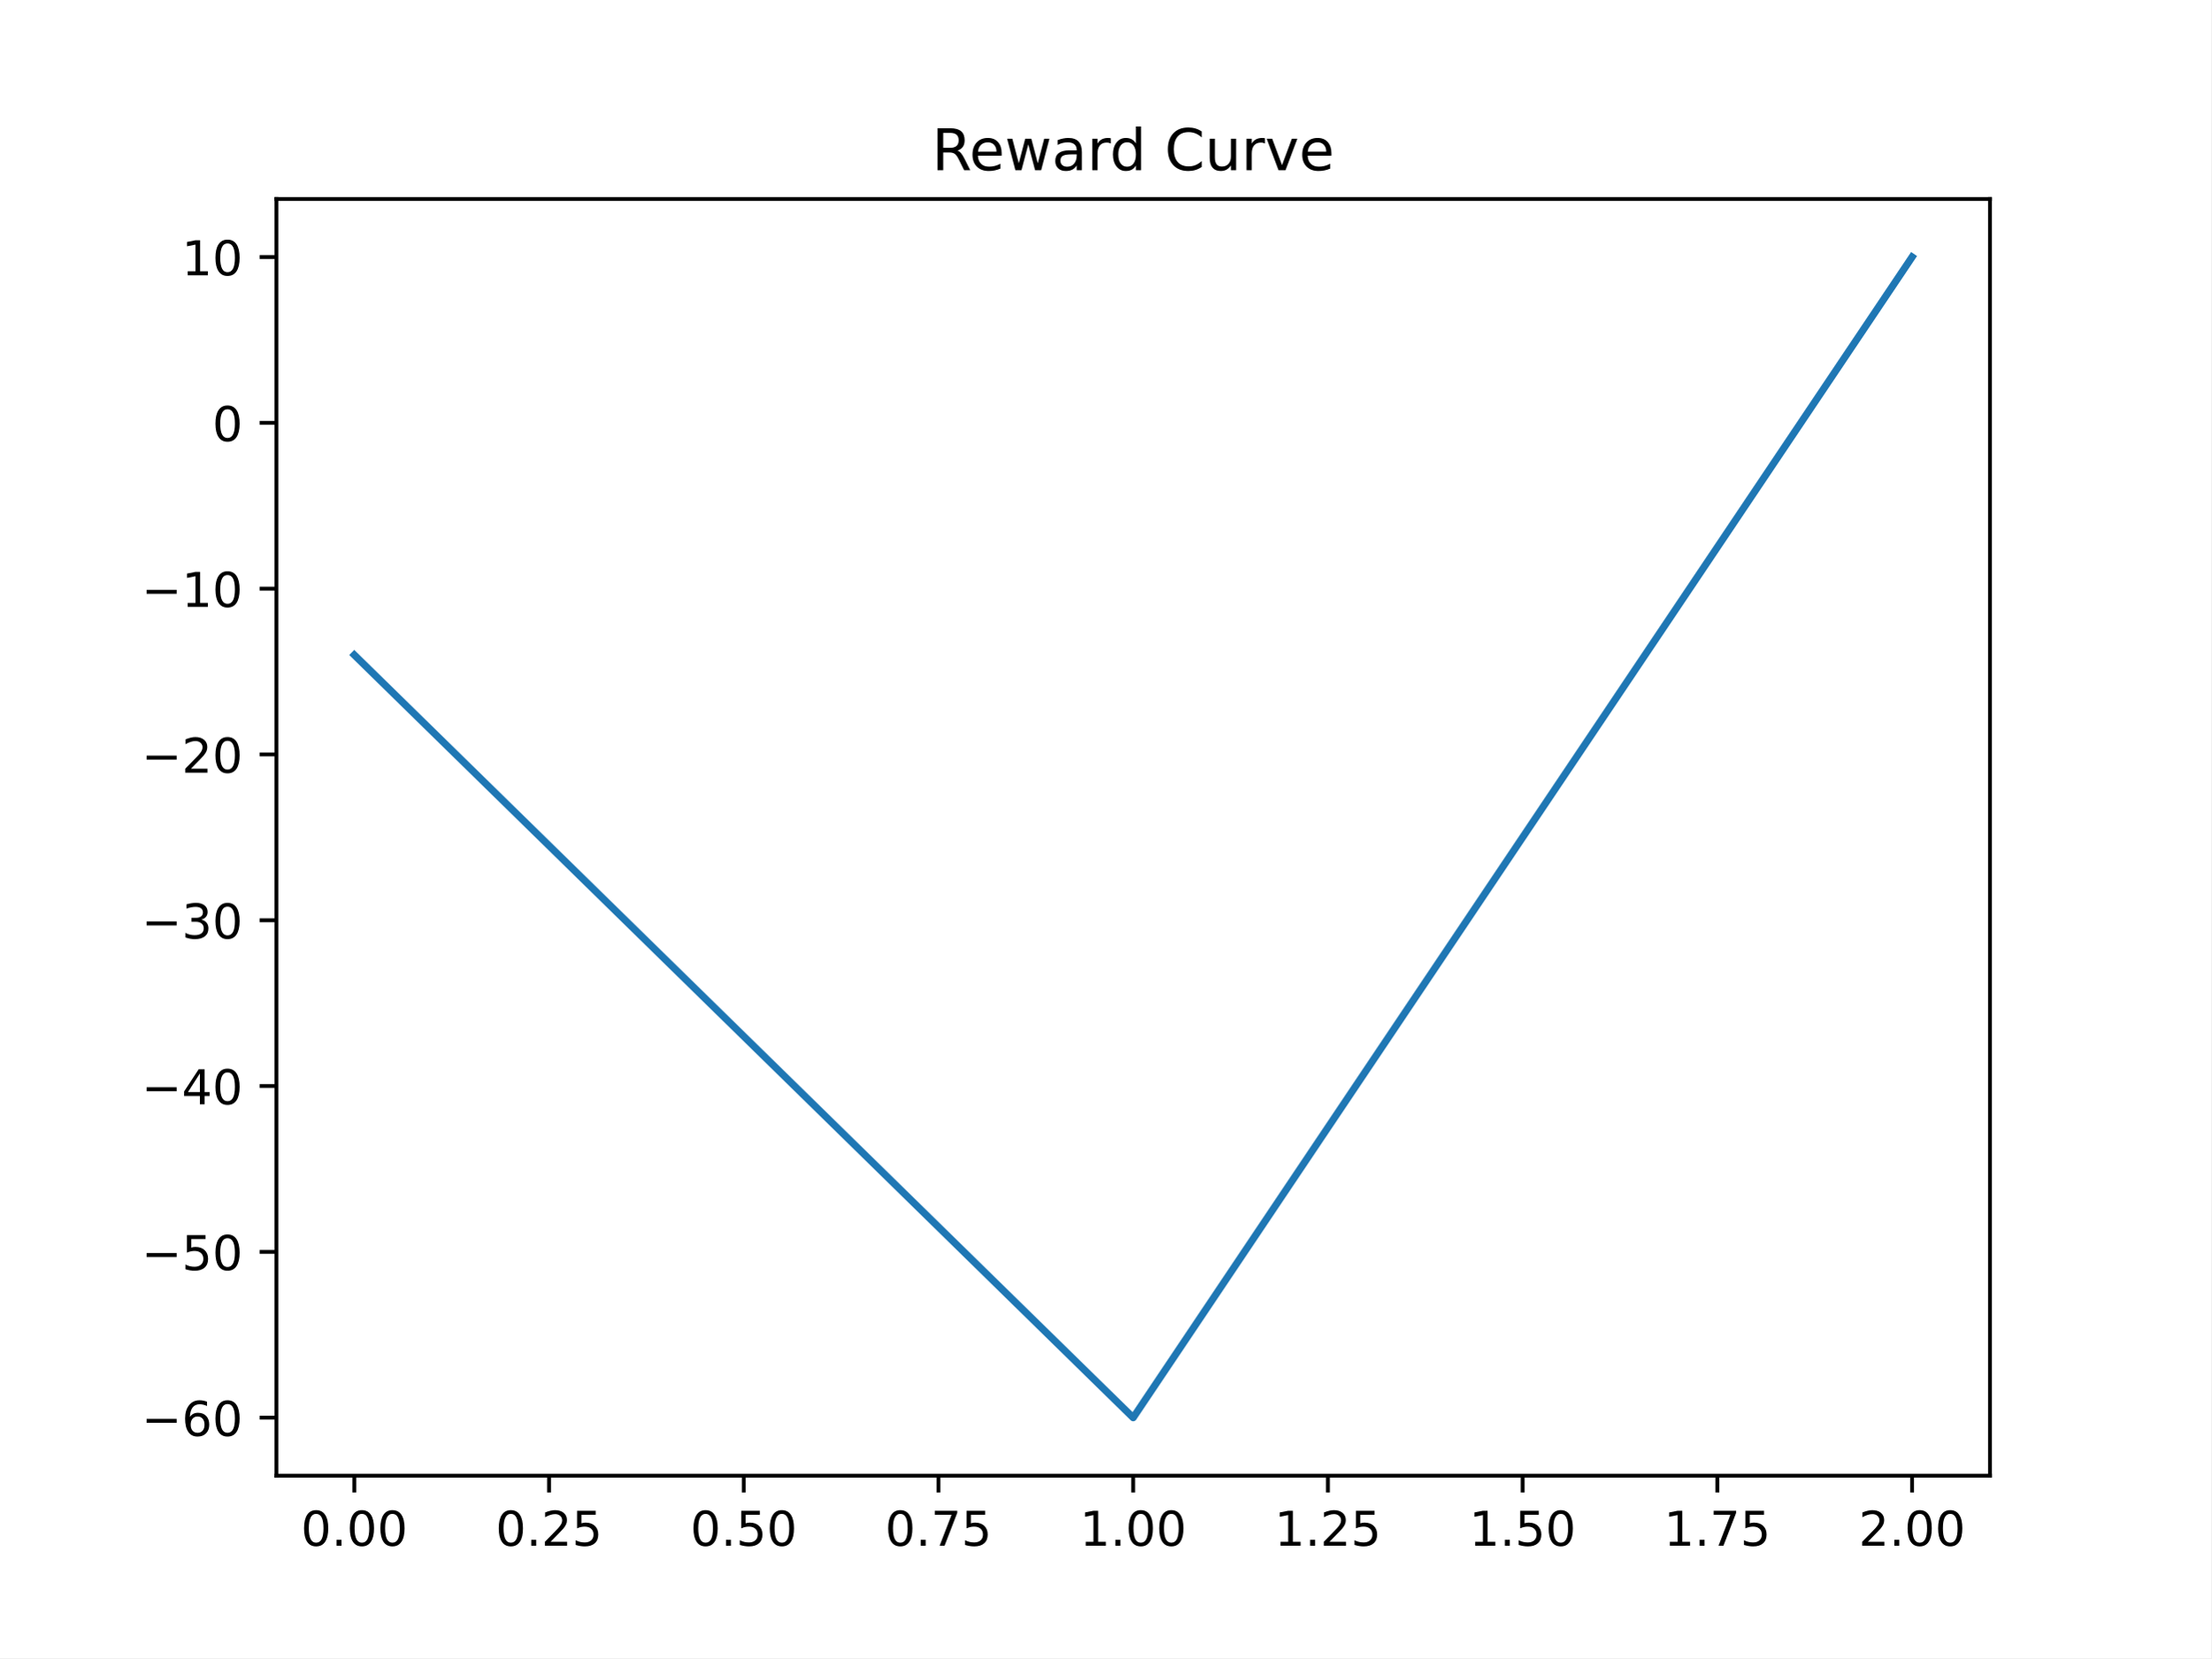
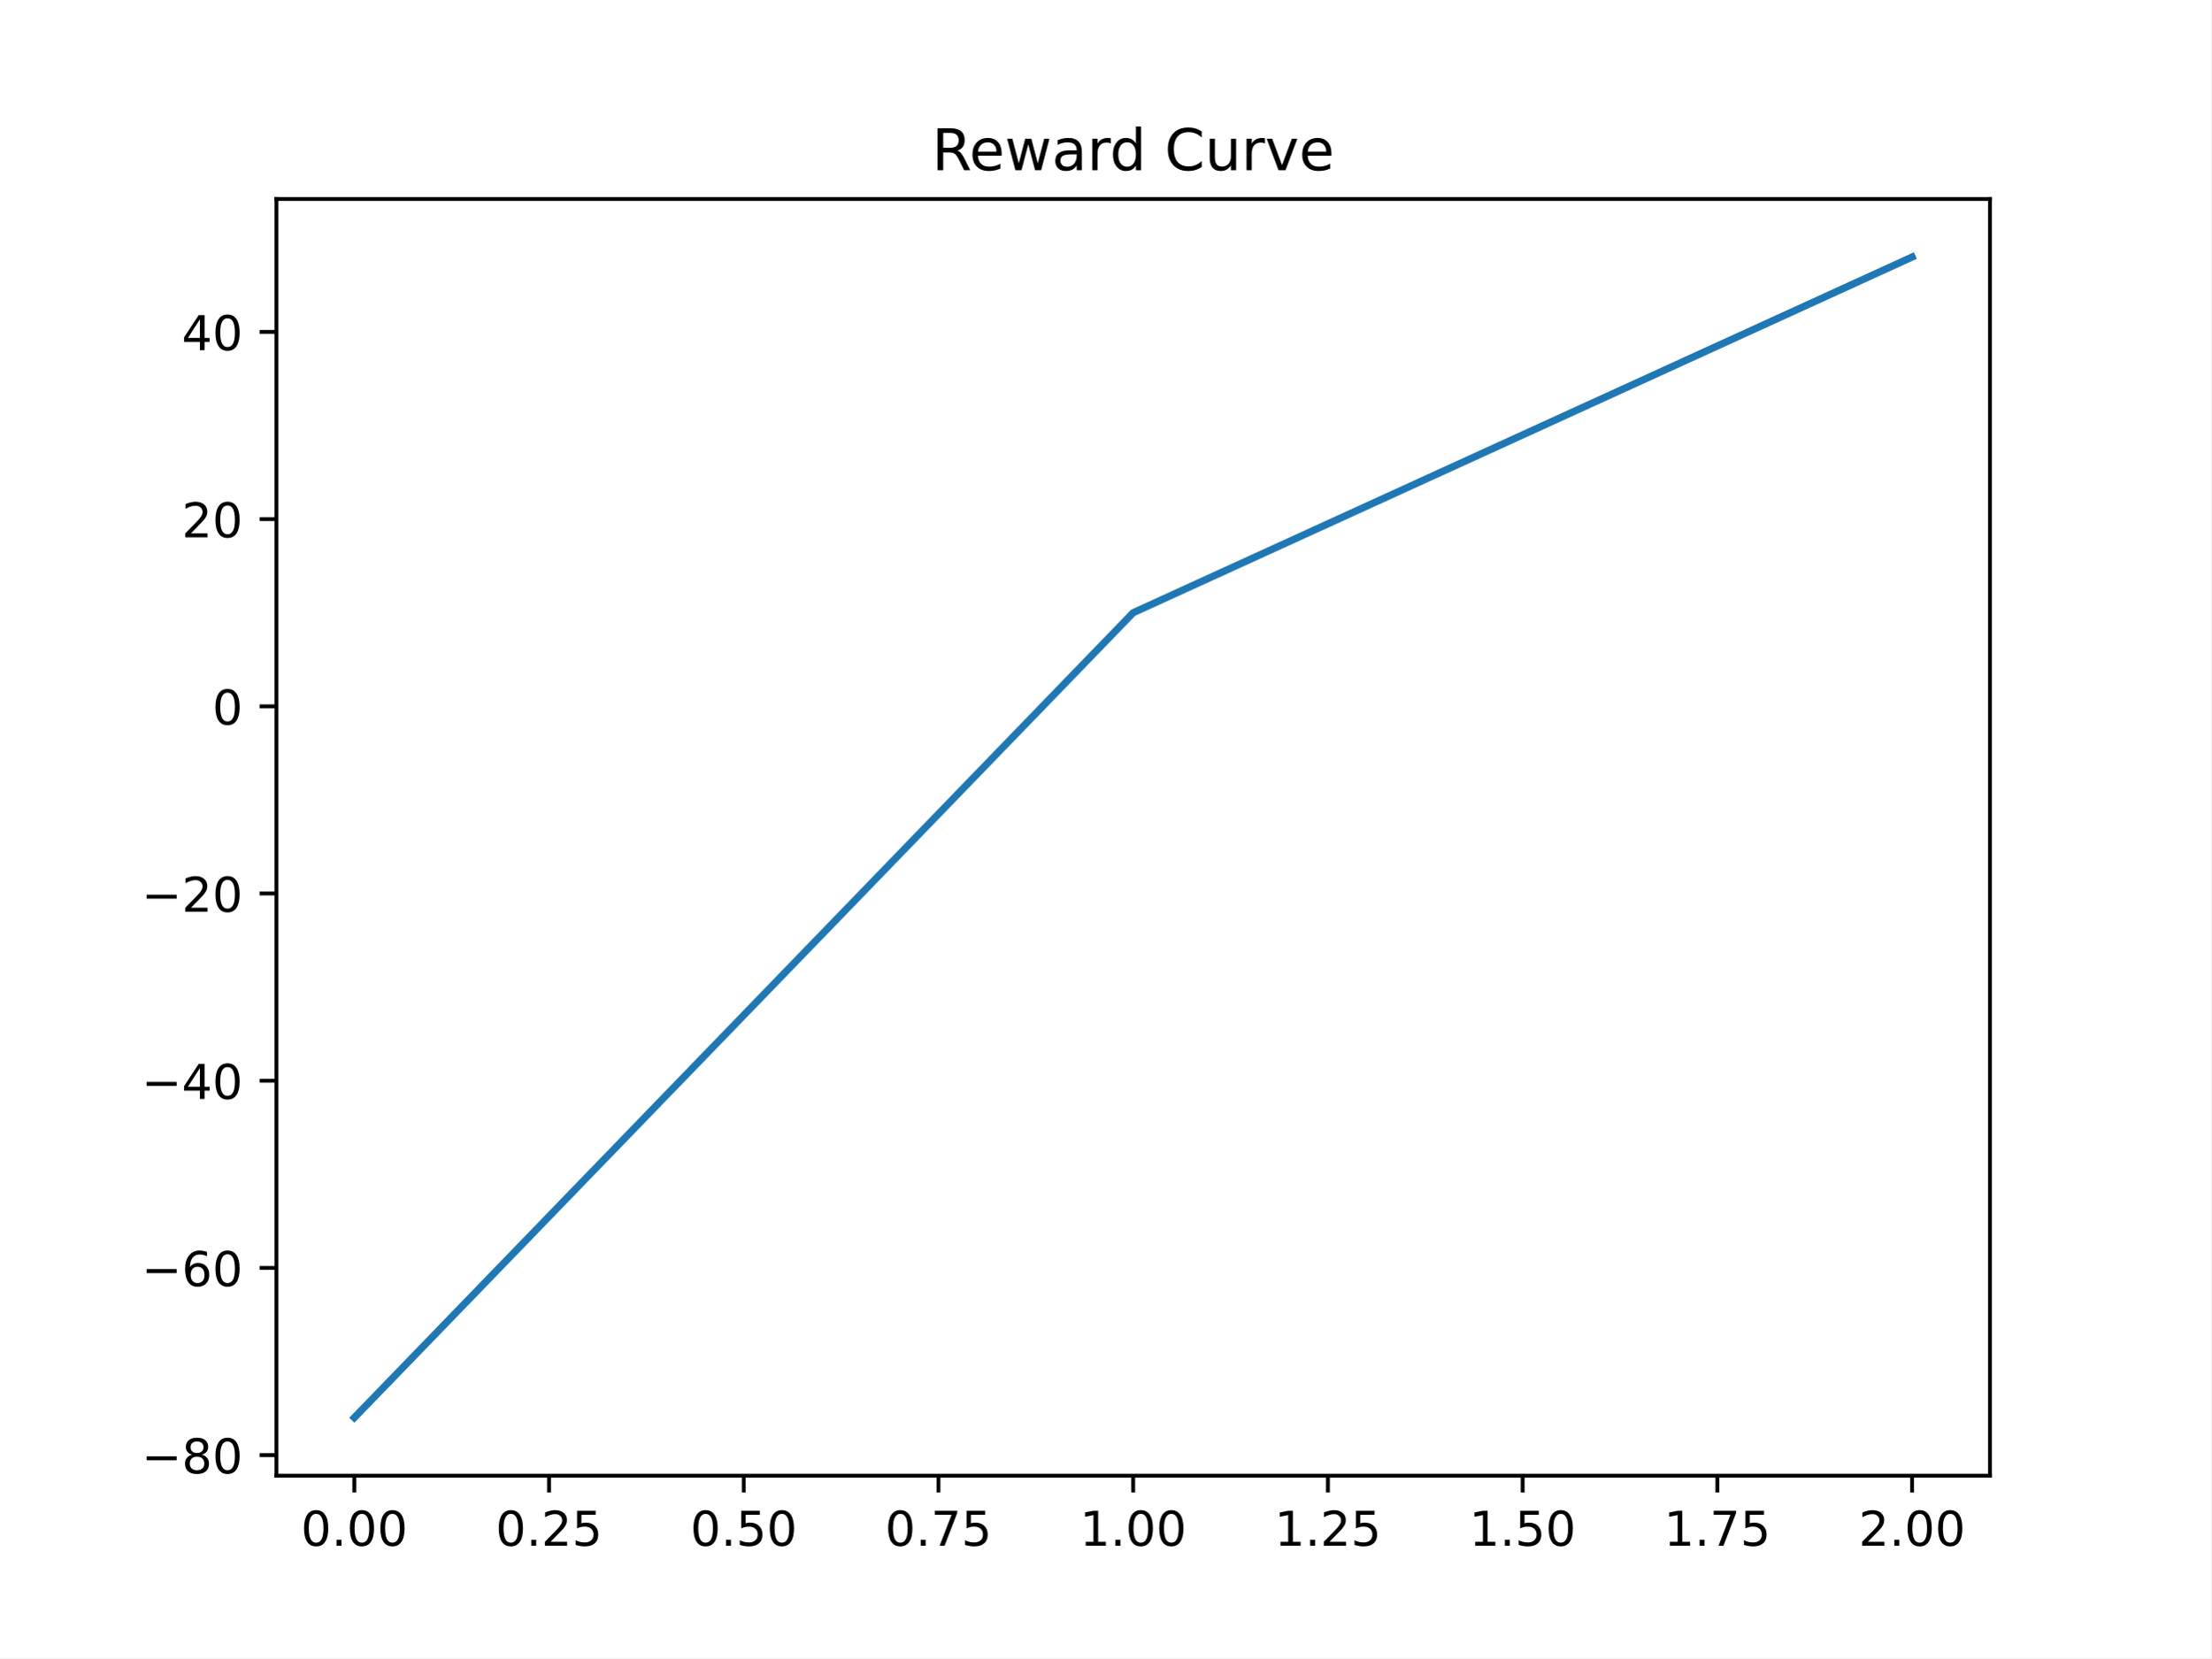
<svg xmlns="http://www.w3.org/2000/svg" xmlns:xlink="http://www.w3.org/1999/xlink" width="460.8pt" height="345.6pt" viewBox="0 0 460.8 345.6" version="1.1">
  <defs>
    <style type="text/css">*{stroke-linejoin: round; stroke-linecap: butt}</style>
  </defs>
  <g id="figure_1">
    <g id="patch_1">
      <path d="M 0 345.6  L 460.8 345.6  L 460.8 0  L 0 0  z " style="fill: #ffffff" />
    </g>
    <g id="axes_1">
      <g id="patch_2">
        <path d="M 57.6 307.584  L 414.72 307.584  L 414.72 41.472  L 57.6 41.472  z " style="fill: #ffffff" />
      </g>
      <g id="matplotlib.axis_1">
        <g id="xtick_1">
          <g id="line2d_1">
            <defs>
-               <path id="m4048cbd8e6" d="M 0 0  L 0 3.5  " style="stroke: #000000; stroke-width: 0.8" />
+               <path id="m02d9a08c37" d="M 0 0  L 0 3.5  " style="stroke: #000000; stroke-width: 0.8" />
            </defs>
            <g>
-               <use xlink:href="#m4048cbd8e6" x="73.833" y="307.584" style="stroke: #000000; stroke-width: 0.8" />
+               <use xlink:href="#m02d9a08c37" x="73.833" y="307.584" style="stroke: #000000; stroke-width: 0.8" />
            </g>
          </g>
          <g id="text_1">
            <g transform="translate(62.69991 322.1824) scale(0.1 -0.1)">
              <defs>
                <path id="DejaVuSans-30" d="M 2034 4250  Q 1547 4250 1301 3770  Q 1056 3291 1056 2328  Q 1056 1369 1301 889  Q 1547 409 2034 409  Q 2525 409 2770 889  Q 3016 1369 3016 2328  Q 3016 3291 2770 3770  Q 2525 4250 2034 4250  z M 2034 4750  Q 2819 4750 3233 4129  Q 3647 3509 3647 2328  Q 3647 1150 3233 529  Q 2819 -91 2034 -91  Q 1250 -91 836 529  Q 422 1150 422 2328  Q 422 3509 836 4129  Q 1250 4750 2034 4750  z " transform="scale(0.015625)" />
                <path id="DejaVuSans-2e" d="M 684 794  L 1344 794  L 1344 0  L 684 0  L 684 794  z " transform="scale(0.015625)" />
              </defs>
              <use xlink:href="#DejaVuSans-30" />
              <use xlink:href="#DejaVuSans-2e" x="63.623" />
              <use xlink:href="#DejaVuSans-30" x="95.41" />
              <use xlink:href="#DejaVuSans-30" x="159.033" />
            </g>
          </g>
        </g>
        <g id="xtick_2">
          <g id="line2d_2">
            <g>
-               <use xlink:href="#m4048cbd8e6" x="114.415" y="307.584" style="stroke: #000000; stroke-width: 0.8" />
+               <use xlink:href="#m02d9a08c37" x="114.415" y="307.584" style="stroke: #000000; stroke-width: 0.8" />
            </g>
          </g>
          <g id="text_2">
            <g transform="translate(103.2817 322.1824) scale(0.1 -0.1)">
              <defs>
                <path id="DejaVuSans-32" d="M 1228 531  L 3431 531  L 3431 0  L 469 0  L 469 531  Q 828 903 1448 1529  Q 2069 2156 2228 2338  Q 2531 2678 2651 2914  Q 2772 3150 2772 3378  Q 2772 3750 2511 3984  Q 2250 4219 1831 4219  Q 1534 4219 1204 4116  Q 875 4013 500 3803  L 500 4441  Q 881 4594 1212 4672  Q 1544 4750 1819 4750  Q 2544 4750 2975 4387  Q 3406 4025 3406 3419  Q 3406 3131 3298 2873  Q 3191 2616 2906 2266  Q 2828 2175 2409 1742  Q 1991 1309 1228 531  z " transform="scale(0.015625)" />
                <path id="DejaVuSans-35" d="M 691 4666  L 3169 4666  L 3169 4134  L 1269 4134  L 1269 2991  Q 1406 3038 1543 3061  Q 1681 3084 1819 3084  Q 2600 3084 3056 2656  Q 3513 2228 3513 1497  Q 3513 744 3044 326  Q 2575 -91 1722 -91  Q 1428 -91 1123 -41  Q 819 9 494 109  L 494 744  Q 775 591 1075 516  Q 1375 441 1709 441  Q 2250 441 2565 725  Q 2881 1009 2881 1497  Q 2881 1984 2565 2268  Q 2250 2553 1709 2553  Q 1456 2553 1204 2497  Q 953 2441 691 2322  L 691 4666  z " transform="scale(0.015625)" />
              </defs>
              <use xlink:href="#DejaVuSans-30" />
              <use xlink:href="#DejaVuSans-2e" x="63.623" />
              <use xlink:href="#DejaVuSans-32" x="95.41" />
              <use xlink:href="#DejaVuSans-35" x="159.033" />
            </g>
          </g>
        </g>
        <g id="xtick_3">
          <g id="line2d_3">
            <g>
-               <use xlink:href="#m4048cbd8e6" x="154.996" y="307.584" style="stroke: #000000; stroke-width: 0.8" />
+               <use xlink:href="#m02d9a08c37" x="154.996" y="307.584" style="stroke: #000000; stroke-width: 0.8" />
            </g>
          </g>
          <g id="text_3">
            <g transform="translate(143.8636 322.1824) scale(0.1 -0.1)">
              <use xlink:href="#DejaVuSans-30" />
              <use xlink:href="#DejaVuSans-2e" x="63.623" />
              <use xlink:href="#DejaVuSans-35" x="95.41" />
              <use xlink:href="#DejaVuSans-30" x="159.033" />
            </g>
          </g>
        </g>
        <g id="xtick_4">
          <g id="line2d_4">
            <g>
-               <use xlink:href="#m4048cbd8e6" x="195.578" y="307.584" style="stroke: #000000; stroke-width: 0.8" />
+               <use xlink:href="#m02d9a08c37" x="195.578" y="307.584" style="stroke: #000000; stroke-width: 0.8" />
            </g>
          </g>
          <g id="text_4">
            <g transform="translate(184.4454 322.1824) scale(0.1 -0.1)">
              <defs>
                <path id="DejaVuSans-37" d="M 525 4666  L 3525 4666  L 3525 4397  L 1831 0  L 1172 0  L 2766 4134  L 525 4134  L 525 4666  z " transform="scale(0.015625)" />
              </defs>
              <use xlink:href="#DejaVuSans-30" />
              <use xlink:href="#DejaVuSans-2e" x="63.623" />
              <use xlink:href="#DejaVuSans-37" x="95.41" />
              <use xlink:href="#DejaVuSans-35" x="159.033" />
            </g>
          </g>
        </g>
        <g id="xtick_5">
          <g id="line2d_5">
            <g>
-               <use xlink:href="#m4048cbd8e6" x="236.16" y="307.584" style="stroke: #000000; stroke-width: 0.8" />
+               <use xlink:href="#m02d9a08c37" x="236.16" y="307.584" style="stroke: #000000; stroke-width: 0.8" />
            </g>
          </g>
          <g id="text_5">
            <g transform="translate(225.0272 322.1824) scale(0.1 -0.1)">
              <defs>
                <path id="DejaVuSans-31" d="M 794 531  L 1825 531  L 1825 4091  L 703 3866  L 703 4441  L 1819 4666  L 2450 4666  L 2450 531  L 3481 531  L 3481 0  L 794 0  L 794 531  z " transform="scale(0.015625)" />
              </defs>
              <use xlink:href="#DejaVuSans-31" />
              <use xlink:href="#DejaVuSans-2e" x="63.623" />
              <use xlink:href="#DejaVuSans-30" x="95.41" />
              <use xlink:href="#DejaVuSans-30" x="159.033" />
            </g>
          </g>
        </g>
        <g id="xtick_6">
          <g id="line2d_6">
            <g>
-               <use xlink:href="#m4048cbd8e6" x="276.742" y="307.584" style="stroke: #000000; stroke-width: 0.8" />
+               <use xlink:href="#m02d9a08c37" x="276.742" y="307.584" style="stroke: #000000; stroke-width: 0.8" />
            </g>
          </g>
          <g id="text_6">
            <g transform="translate(265.609 322.1824) scale(0.1 -0.1)">
              <use xlink:href="#DejaVuSans-31" />
              <use xlink:href="#DejaVuSans-2e" x="63.623" />
              <use xlink:href="#DejaVuSans-32" x="95.41" />
              <use xlink:href="#DejaVuSans-35" x="159.033" />
            </g>
          </g>
        </g>
        <g id="xtick_7">
          <g id="line2d_7">
            <g>
-               <use xlink:href="#m4048cbd8e6" x="317.324" y="307.584" style="stroke: #000000; stroke-width: 0.8" />
+               <use xlink:href="#m02d9a08c37" x="317.324" y="307.584" style="stroke: #000000; stroke-width: 0.8" />
            </g>
          </g>
          <g id="text_7">
            <g transform="translate(306.1908 322.1824) scale(0.1 -0.1)">
              <use xlink:href="#DejaVuSans-31" />
              <use xlink:href="#DejaVuSans-2e" x="63.623" />
              <use xlink:href="#DejaVuSans-35" x="95.41" />
              <use xlink:href="#DejaVuSans-30" x="159.033" />
            </g>
          </g>
        </g>
        <g id="xtick_8">
          <g id="line2d_8">
            <g>
-               <use xlink:href="#m4048cbd8e6" x="357.905" y="307.584" style="stroke: #000000; stroke-width: 0.8" />
+               <use xlink:href="#m02d9a08c37" x="357.905" y="307.584" style="stroke: #000000; stroke-width: 0.8" />
            </g>
          </g>
          <g id="text_8">
            <g transform="translate(346.7726 322.1824) scale(0.1 -0.1)">
              <use xlink:href="#DejaVuSans-31" />
              <use xlink:href="#DejaVuSans-2e" x="63.623" />
              <use xlink:href="#DejaVuSans-37" x="95.41" />
              <use xlink:href="#DejaVuSans-35" x="159.033" />
            </g>
          </g>
        </g>
        <g id="xtick_9">
          <g id="line2d_9">
            <g>
-               <use xlink:href="#m4048cbd8e6" x="398.487" y="307.584" style="stroke: #000000; stroke-width: 0.8" />
+               <use xlink:href="#m02d9a08c37" x="398.487" y="307.584" style="stroke: #000000; stroke-width: 0.8" />
            </g>
          </g>
          <g id="text_9">
            <g transform="translate(387.3545 322.1824) scale(0.1 -0.1)">
              <use xlink:href="#DejaVuSans-32" />
              <use xlink:href="#DejaVuSans-2e" x="63.623" />
              <use xlink:href="#DejaVuSans-30" x="95.41" />
              <use xlink:href="#DejaVuSans-30" x="159.033" />
            </g>
          </g>
        </g>
      </g>
      <g id="matplotlib.axis_2">
        <g id="ytick_1">
          <g id="line2d_10">
            <defs>
-               <path id="md515322a1e" d="M 0 0  L -3.5 0  " style="stroke: #000000; stroke-width: 0.8" />
+               <path id="m59365693aa" d="M 0 0  L -3.5 0  " style="stroke: #000000; stroke-width: 0.8" />
            </defs>
            <g>
-               <use xlink:href="#md515322a1e" x="57.6" y="295.488" style="stroke: #000000; stroke-width: 0.8" />
+               <use xlink:href="#m59365693aa" x="57.6" y="303.292" style="stroke: #000000; stroke-width: 0.8" />
            </g>
          </g>
          <g id="text_10">
-             <g transform="translate(29.49531 299.2872) scale(0.1 -0.1)">
+             <g transform="translate(29.49531 307.0911) scale(0.1 -0.1)">
              <defs>
                <path id="DejaVuSans-2212" d="M 678 2272  L 4684 2272  L 4684 1741  L 678 1741  L 678 2272  z " transform="scale(0.015625)" />
+                 <path id="DejaVuSans-38" d="M 2034 2216  Q 1584 2216 1326 1975  Q 1069 1734 1069 1313  Q 1069 891 1326 650  Q 1584 409 2034 409  Q 2484 409 2743 651  Q 3003 894 3003 1313  Q 3003 1734 2745 1975  Q 2488 2216 2034 2216  z M 1403 2484  Q 997 2584 770 2862  Q 544 3141 544 3541  Q 544 4100 942 4425  Q 1341 4750 2034 4750  Q 2731 4750 3128 4425  Q 3525 4100 3525 3541  Q 3525 3141 3298 2862  Q 3072 2584 2669 2484  Q 3125 2378 3379 2068  Q 3634 1759 3634 1313  Q 3634 634 3220 271  Q 2806 -91 2034 -91  Q 1263 -91 848 271  Q 434 634 434 1313  Q 434 1759 690 2068  Q 947 2378 1403 2484  z M 1172 3481  Q 1172 3119 1398 2916  Q 1625 2713 2034 2713  Q 2441 2713 2670 2916  Q 2900 3119 2900 3481  Q 2900 3844 2670 4047  Q 2441 4250 2034 4250  Q 1625 4250 1398 4047  Q 1172 3844 1172 3481  z " transform="scale(0.015625)" />
+               </defs>
+               <use xlink:href="#DejaVuSans-2212" />
+               <use xlink:href="#DejaVuSans-38" x="83.789" />
+               <use xlink:href="#DejaVuSans-30" x="147.412" />
+             </g>
+           </g>
+         </g>
+         <g id="ytick_2">
+           <g id="line2d_11">
+             <g>
+               <use xlink:href="#m59365693aa" x="57.6" y="264.273" style="stroke: #000000; stroke-width: 0.8" />
+             </g>
+           </g>
+           <g id="text_11">
+             <g transform="translate(29.49531 268.0717) scale(0.1 -0.1)">
+               <defs>
                <path id="DejaVuSans-36" d="M 2113 2584  Q 1688 2584 1439 2293  Q 1191 2003 1191 1497  Q 1191 994 1439 701  Q 1688 409 2113 409  Q 2538 409 2786 701  Q 3034 994 3034 1497  Q 3034 2003 2786 2293  Q 2538 2584 2113 2584  z M 3366 4563  L 3366 3988  Q 3128 4100 2886 4159  Q 2644 4219 2406 4219  Q 1781 4219 1451 3797  Q 1122 3375 1075 2522  Q 1259 2794 1537 2939  Q 1816 3084 2150 3084  Q 2853 3084 3261 2657  Q 3669 2231 3669 1497  Q 3669 778 3244 343  Q 2819 -91 2113 -91  Q 1303 -91 875 529  Q 447 1150 447 2328  Q 447 3434 972 4092  Q 1497 4750 2381 4750  Q 2619 4750 2861 4703  Q 3103 4656 3366 4563  z " transform="scale(0.015625)" />
              </defs>
              <use xlink:href="#DejaVuSans-2212" />
              <use xlink:href="#DejaVuSans-36" x="83.789" />
              <use xlink:href="#DejaVuSans-30" x="147.412" />
            </g>
          </g>
        </g>
-         <g id="ytick_2">
-           <g id="line2d_11">
-             <g>
-               <use xlink:href="#md515322a1e" x="57.6" y="260.928" style="stroke: #000000; stroke-width: 0.8" />
-             </g>
-           </g>
-           <g id="text_11">
-             <g transform="translate(29.49531 264.7272) scale(0.1 -0.1)">
-               <use xlink:href="#DejaVuSans-2212" />
-               <use xlink:href="#DejaVuSans-35" x="83.789" />
-               <use xlink:href="#DejaVuSans-30" x="147.412" />
-             </g>
-           </g>
-         </g>
        <g id="ytick_3">
          <g id="line2d_12">
            <g>
-               <use xlink:href="#md515322a1e" x="57.6" y="226.368" style="stroke: #000000; stroke-width: 0.8" />
+               <use xlink:href="#m59365693aa" x="57.6" y="225.253" style="stroke: #000000; stroke-width: 0.8" />
            </g>
          </g>
          <g id="text_12">
-             <g transform="translate(29.49531 230.1672) scale(0.1 -0.1)">
+             <g transform="translate(29.49531 229.0524) scale(0.1 -0.1)">
              <defs>
                <path id="DejaVuSans-34" d="M 2419 4116  L 825 1625  L 2419 1625  L 2419 4116  z M 2253 4666  L 3047 4666  L 3047 1625  L 3713 1625  L 3713 1100  L 3047 1100  L 3047 0  L 2419 0  L 2419 1100  L 313 1100  L 313 1709  L 2253 4666  z " transform="scale(0.015625)" />
              </defs>
              <use xlink:href="#DejaVuSans-2212" />
              <use xlink:href="#DejaVuSans-34" x="83.789" />
              <use xlink:href="#DejaVuSans-30" x="147.412" />
            </g>
          </g>
        </g>
        <g id="ytick_4">
          <g id="line2d_13">
            <g>
-               <use xlink:href="#md515322a1e" x="57.6" y="191.808" style="stroke: #000000; stroke-width: 0.8" />
+               <use xlink:href="#m59365693aa" x="57.6" y="186.234" style="stroke: #000000; stroke-width: 0.8" />
            </g>
          </g>
          <g id="text_13">
-             <g transform="translate(29.49531 195.6072) scale(0.1 -0.1)">
-               <defs>
-                 <path id="DejaVuSans-33" d="M 2597 2516  Q 3050 2419 3304 2112  Q 3559 1806 3559 1356  Q 3559 666 3084 287  Q 2609 -91 1734 -91  Q 1441 -91 1130 -33  Q 819 25 488 141  L 488 750  Q 750 597 1062 519  Q 1375 441 1716 441  Q 2309 441 2620 675  Q 2931 909 2931 1356  Q 2931 1769 2642 2001  Q 2353 2234 1838 2234  L 1294 2234  L 1294 2753  L 1863 2753  Q 2328 2753 2575 2939  Q 2822 3125 2822 3475  Q 2822 3834 2567 4026  Q 2313 4219 1838 4219  Q 1578 4219 1281 4162  Q 984 4106 628 3988  L 628 4550  Q 988 4650 1302 4700  Q 1616 4750 1894 4750  Q 2613 4750 3031 4423  Q 3450 4097 3450 3541  Q 3450 3153 3228 2886  Q 3006 2619 2597 2516  z " transform="scale(0.015625)" />
-               </defs>
-               <use xlink:href="#DejaVuSans-2212" />
-               <use xlink:href="#DejaVuSans-33" x="83.789" />
-               <use xlink:href="#DejaVuSans-30" x="147.412" />
-             </g>
-           </g>
-         </g>
-         <g id="ytick_5">
-           <g id="line2d_14">
-             <g>
-               <use xlink:href="#md515322a1e" x="57.6" y="157.248" style="stroke: #000000; stroke-width: 0.8" />
-             </g>
-           </g>
-           <g id="text_14">
-             <g transform="translate(29.49531 161.0472) scale(0.1 -0.1)">
+             <g transform="translate(29.49531 190.033) scale(0.1 -0.1)">
              <use xlink:href="#DejaVuSans-2212" />
              <use xlink:href="#DejaVuSans-32" x="83.789" />
              <use xlink:href="#DejaVuSans-30" x="147.412" />
            </g>
          </g>
        </g>
+         <g id="ytick_5">
+           <g id="line2d_14">
+             <g>
+               <use xlink:href="#m59365693aa" x="57.6" y="147.214" style="stroke: #000000; stroke-width: 0.8" />
+             </g>
+           </g>
+           <g id="text_14">
+             <g transform="translate(44.2375 151.0137) scale(0.1 -0.1)">
+               <use xlink:href="#DejaVuSans-30" />
+             </g>
+           </g>
+         </g>
        <g id="ytick_6">
          <g id="line2d_15">
            <g>
-               <use xlink:href="#md515322a1e" x="57.6" y="122.688" style="stroke: #000000; stroke-width: 0.8" />
+               <use xlink:href="#m59365693aa" x="57.6" y="108.195" style="stroke: #000000; stroke-width: 0.8" />
            </g>
          </g>
          <g id="text_15">
-             <g transform="translate(29.49531 126.4872) scale(0.1 -0.1)">
-               <use xlink:href="#DejaVuSans-2212" />
-               <use xlink:href="#DejaVuSans-31" x="83.789" />
-               <use xlink:href="#DejaVuSans-30" x="147.412" />
+             <g transform="translate(37.875 111.9943) scale(0.1 -0.1)">
+               <use xlink:href="#DejaVuSans-32" />
+               <use xlink:href="#DejaVuSans-30" x="63.623" />
            </g>
          </g>
        </g>
        <g id="ytick_7">
          <g id="line2d_16">
            <g>
-               <use xlink:href="#md515322a1e" x="57.6" y="88.128" style="stroke: #000000; stroke-width: 0.8" />
+               <use xlink:href="#m59365693aa" x="57.6" y="69.176" style="stroke: #000000; stroke-width: 0.8" />
            </g>
          </g>
          <g id="text_16">
-             <g transform="translate(44.2375 91.92722) scale(0.1 -0.1)">
-               <use xlink:href="#DejaVuSans-30" />
-             </g>
-           </g>
-         </g>
-         <g id="ytick_8">
-           <g id="line2d_17">
-             <g>
-               <use xlink:href="#md515322a1e" x="57.6" y="53.568" style="stroke: #000000; stroke-width: 0.8" />
-             </g>
-           </g>
-           <g id="text_17">
-             <g transform="translate(37.875 57.36722) scale(0.1 -0.1)">
-               <use xlink:href="#DejaVuSans-31" />
+             <g transform="translate(37.875 72.97496) scale(0.1 -0.1)">
+               <use xlink:href="#DejaVuSans-34" />
              <use xlink:href="#DejaVuSans-30" x="63.623" />
            </g>
          </g>
        </g>
      </g>
-       <g id="line2d_18">
-         <path d="M 73.833 136.512  L 236.16 295.488  L 398.487 53.568  " clip-path="url(#p44ccd0997f)" style="fill: none; stroke: #1f77b4; stroke-width: 1.5; stroke-linecap: square" />
+       <g id="line2d_17">
+         <path d="M 73.833 295.488  L 236.16 127.705  L 398.487 53.568  " clip-path="url(#p860276973d)" style="fill: none; stroke: #1f77b4; stroke-width: 1.5; stroke-linecap: square" />
      </g>
      <g id="patch_3">
        <path d="M 57.6 307.584  L 57.6 41.472  " style="fill: none; stroke: #000000; stroke-width: 0.8; stroke-linejoin: miter; stroke-linecap: square" />
      </g>
      <g id="patch_4">
        <path d="M 414.72 307.584  L 414.72 41.472  " style="fill: none; stroke: #000000; stroke-width: 0.8; stroke-linejoin: miter; stroke-linecap: square" />
      </g>
      <g id="patch_5">
        <path d="M 57.6 307.584  L 414.72 307.584  " style="fill: none; stroke: #000000; stroke-width: 0.8; stroke-linejoin: miter; stroke-linecap: square" />
      </g>
      <g id="patch_6">
        <path d="M 57.6 41.472  L 414.72 41.472  " style="fill: none; stroke: #000000; stroke-width: 0.8; stroke-linejoin: miter; stroke-linecap: square" />
      </g>
-       <g id="text_18">
+       <g id="text_17">
        <g transform="translate(194.2059 35.472) scale(0.12 -0.12)">
          <defs>
            <path id="DejaVuSans-52" d="M 2841 2188  Q 3044 2119 3236 1894  Q 3428 1669 3622 1275  L 4263 0  L 3584 0  L 2988 1197  Q 2756 1666 2539 1819  Q 2322 1972 1947 1972  L 1259 1972  L 1259 0  L 628 0  L 628 4666  L 2053 4666  Q 2853 4666 3247 4331  Q 3641 3997 3641 3322  Q 3641 2881 3436 2590  Q 3231 2300 2841 2188  z M 1259 4147  L 1259 2491  L 2053 2491  Q 2509 2491 2742 2702  Q 2975 2913 2975 3322  Q 2975 3731 2742 3939  Q 2509 4147 2053 4147  L 1259 4147  z " transform="scale(0.015625)" />
            <path id="DejaVuSans-65" d="M 3597 1894  L 3597 1613  L 953 1613  Q 991 1019 1311 708  Q 1631 397 2203 397  Q 2534 397 2845 478  Q 3156 559 3463 722  L 3463 178  Q 3153 47 2828 -22  Q 2503 -91 2169 -91  Q 1331 -91 842 396  Q 353 884 353 1716  Q 353 2575 817 3079  Q 1281 3584 2069 3584  Q 2775 3584 3186 3129  Q 3597 2675 3597 1894  z M 3022 2063  Q 3016 2534 2758 2815  Q 2500 3097 2075 3097  Q 1594 3097 1305 2825  Q 1016 2553 972 2059  L 3022 2063  z " transform="scale(0.015625)" />
            <path id="DejaVuSans-77" d="M 269 3500  L 844 3500  L 1563 769  L 2278 3500  L 2956 3500  L 3675 769  L 4391 3500  L 4966 3500  L 4050 0  L 3372 0  L 2619 2869  L 1863 0  L 1184 0  L 269 3500  z " transform="scale(0.015625)" />
            <path id="DejaVuSans-61" d="M 2194 1759  Q 1497 1759 1228 1600  Q 959 1441 959 1056  Q 959 750 1161 570  Q 1363 391 1709 391  Q 2188 391 2477 730  Q 2766 1069 2766 1631  L 2766 1759  L 2194 1759  z M 3341 1997  L 3341 0  L 2766 0  L 2766 531  Q 2569 213 2275 61  Q 1981 -91 1556 -91  Q 1019 -91 701 211  Q 384 513 384 1019  Q 384 1609 779 1909  Q 1175 2209 1959 2209  L 2766 2209  L 2766 2266  Q 2766 2663 2505 2880  Q 2244 3097 1772 3097  Q 1472 3097 1187 3025  Q 903 2953 641 2809  L 641 3341  Q 956 3463 1253 3523  Q 1550 3584 1831 3584  Q 2591 3584 2966 3190  Q 3341 2797 3341 1997  z " transform="scale(0.015625)" />
            <path id="DejaVuSans-72" d="M 2631 2963  Q 2534 3019 2420 3045  Q 2306 3072 2169 3072  Q 1681 3072 1420 2755  Q 1159 2438 1159 1844  L 1159 0  L 581 0  L 581 3500  L 1159 3500  L 1159 2956  Q 1341 3275 1631 3429  Q 1922 3584 2338 3584  Q 2397 3584 2469 3576  Q 2541 3569 2628 3553  L 2631 2963  z " transform="scale(0.015625)" />
            <path id="DejaVuSans-64" d="M 2906 2969  L 2906 4863  L 3481 4863  L 3481 0  L 2906 0  L 2906 525  Q 2725 213 2448 61  Q 2172 -91 1784 -91  Q 1150 -91 751 415  Q 353 922 353 1747  Q 353 2572 751 3078  Q 1150 3584 1784 3584  Q 2172 3584 2448 3432  Q 2725 3281 2906 2969  z M 947 1747  Q 947 1113 1208 752  Q 1469 391 1925 391  Q 2381 391 2643 752  Q 2906 1113 2906 1747  Q 2906 2381 2643 2742  Q 2381 3103 1925 3103  Q 1469 3103 1208 2742  Q 947 2381 947 1747  z " transform="scale(0.015625)" />
            <path id="DejaVuSans-20" transform="scale(0.015625)" />
            <path id="DejaVuSans-43" d="M 4122 4306  L 4122 3641  Q 3803 3938 3442 4084  Q 3081 4231 2675 4231  Q 1875 4231 1450 3742  Q 1025 3253 1025 2328  Q 1025 1406 1450 917  Q 1875 428 2675 428  Q 3081 428 3442 575  Q 3803 722 4122 1019  L 4122 359  Q 3791 134 3420 21  Q 3050 -91 2638 -91  Q 1578 -91 968 557  Q 359 1206 359 2328  Q 359 3453 968 4101  Q 1578 4750 2638 4750  Q 3056 4750 3426 4639  Q 3797 4528 4122 4306  z " transform="scale(0.015625)" />
            <path id="DejaVuSans-75" d="M 544 1381  L 544 3500  L 1119 3500  L 1119 1403  Q 1119 906 1312 657  Q 1506 409 1894 409  Q 2359 409 2629 706  Q 2900 1003 2900 1516  L 2900 3500  L 3475 3500  L 3475 0  L 2900 0  L 2900 538  Q 2691 219 2414 64  Q 2138 -91 1772 -91  Q 1169 -91 856 284  Q 544 659 544 1381  z M 1991 3584  L 1991 3584  z " transform="scale(0.015625)" />
            <path id="DejaVuSans-76" d="M 191 3500  L 800 3500  L 1894 563  L 2988 3500  L 3597 3500  L 2284 0  L 1503 0  L 191 3500  z " transform="scale(0.015625)" />
          </defs>
          <use xlink:href="#DejaVuSans-52" />
          <use xlink:href="#DejaVuSans-65" x="64.982" />
          <use xlink:href="#DejaVuSans-77" x="126.506" />
          <use xlink:href="#DejaVuSans-61" x="208.293" />
          <use xlink:href="#DejaVuSans-72" x="269.572" />
          <use xlink:href="#DejaVuSans-64" x="308.936" />
          <use xlink:href="#DejaVuSans-20" x="372.412" />
          <use xlink:href="#DejaVuSans-43" x="404.199" />
          <use xlink:href="#DejaVuSans-75" x="474.023" />
          <use xlink:href="#DejaVuSans-72" x="537.402" />
          <use xlink:href="#DejaVuSans-76" x="578.516" />
          <use xlink:href="#DejaVuSans-65" x="637.695" />
        </g>
      </g>
    </g>
  </g>
  <defs>
-     <clipPath id="p44ccd0997f">
+     <clipPath id="p860276973d">
      <rect x="57.6" y="41.472" width="357.12" height="266.112" />
    </clipPath>
  </defs>
</svg>
